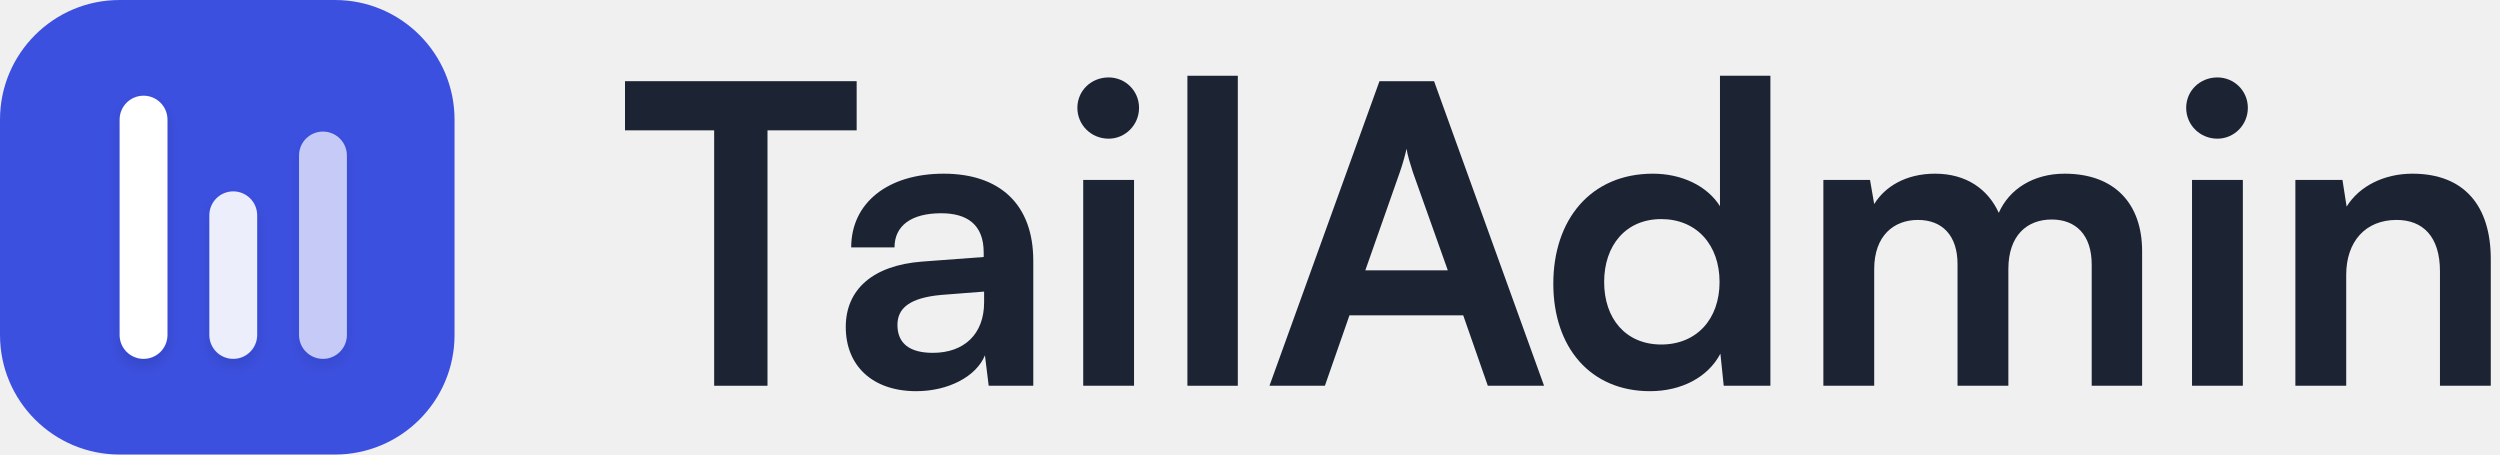
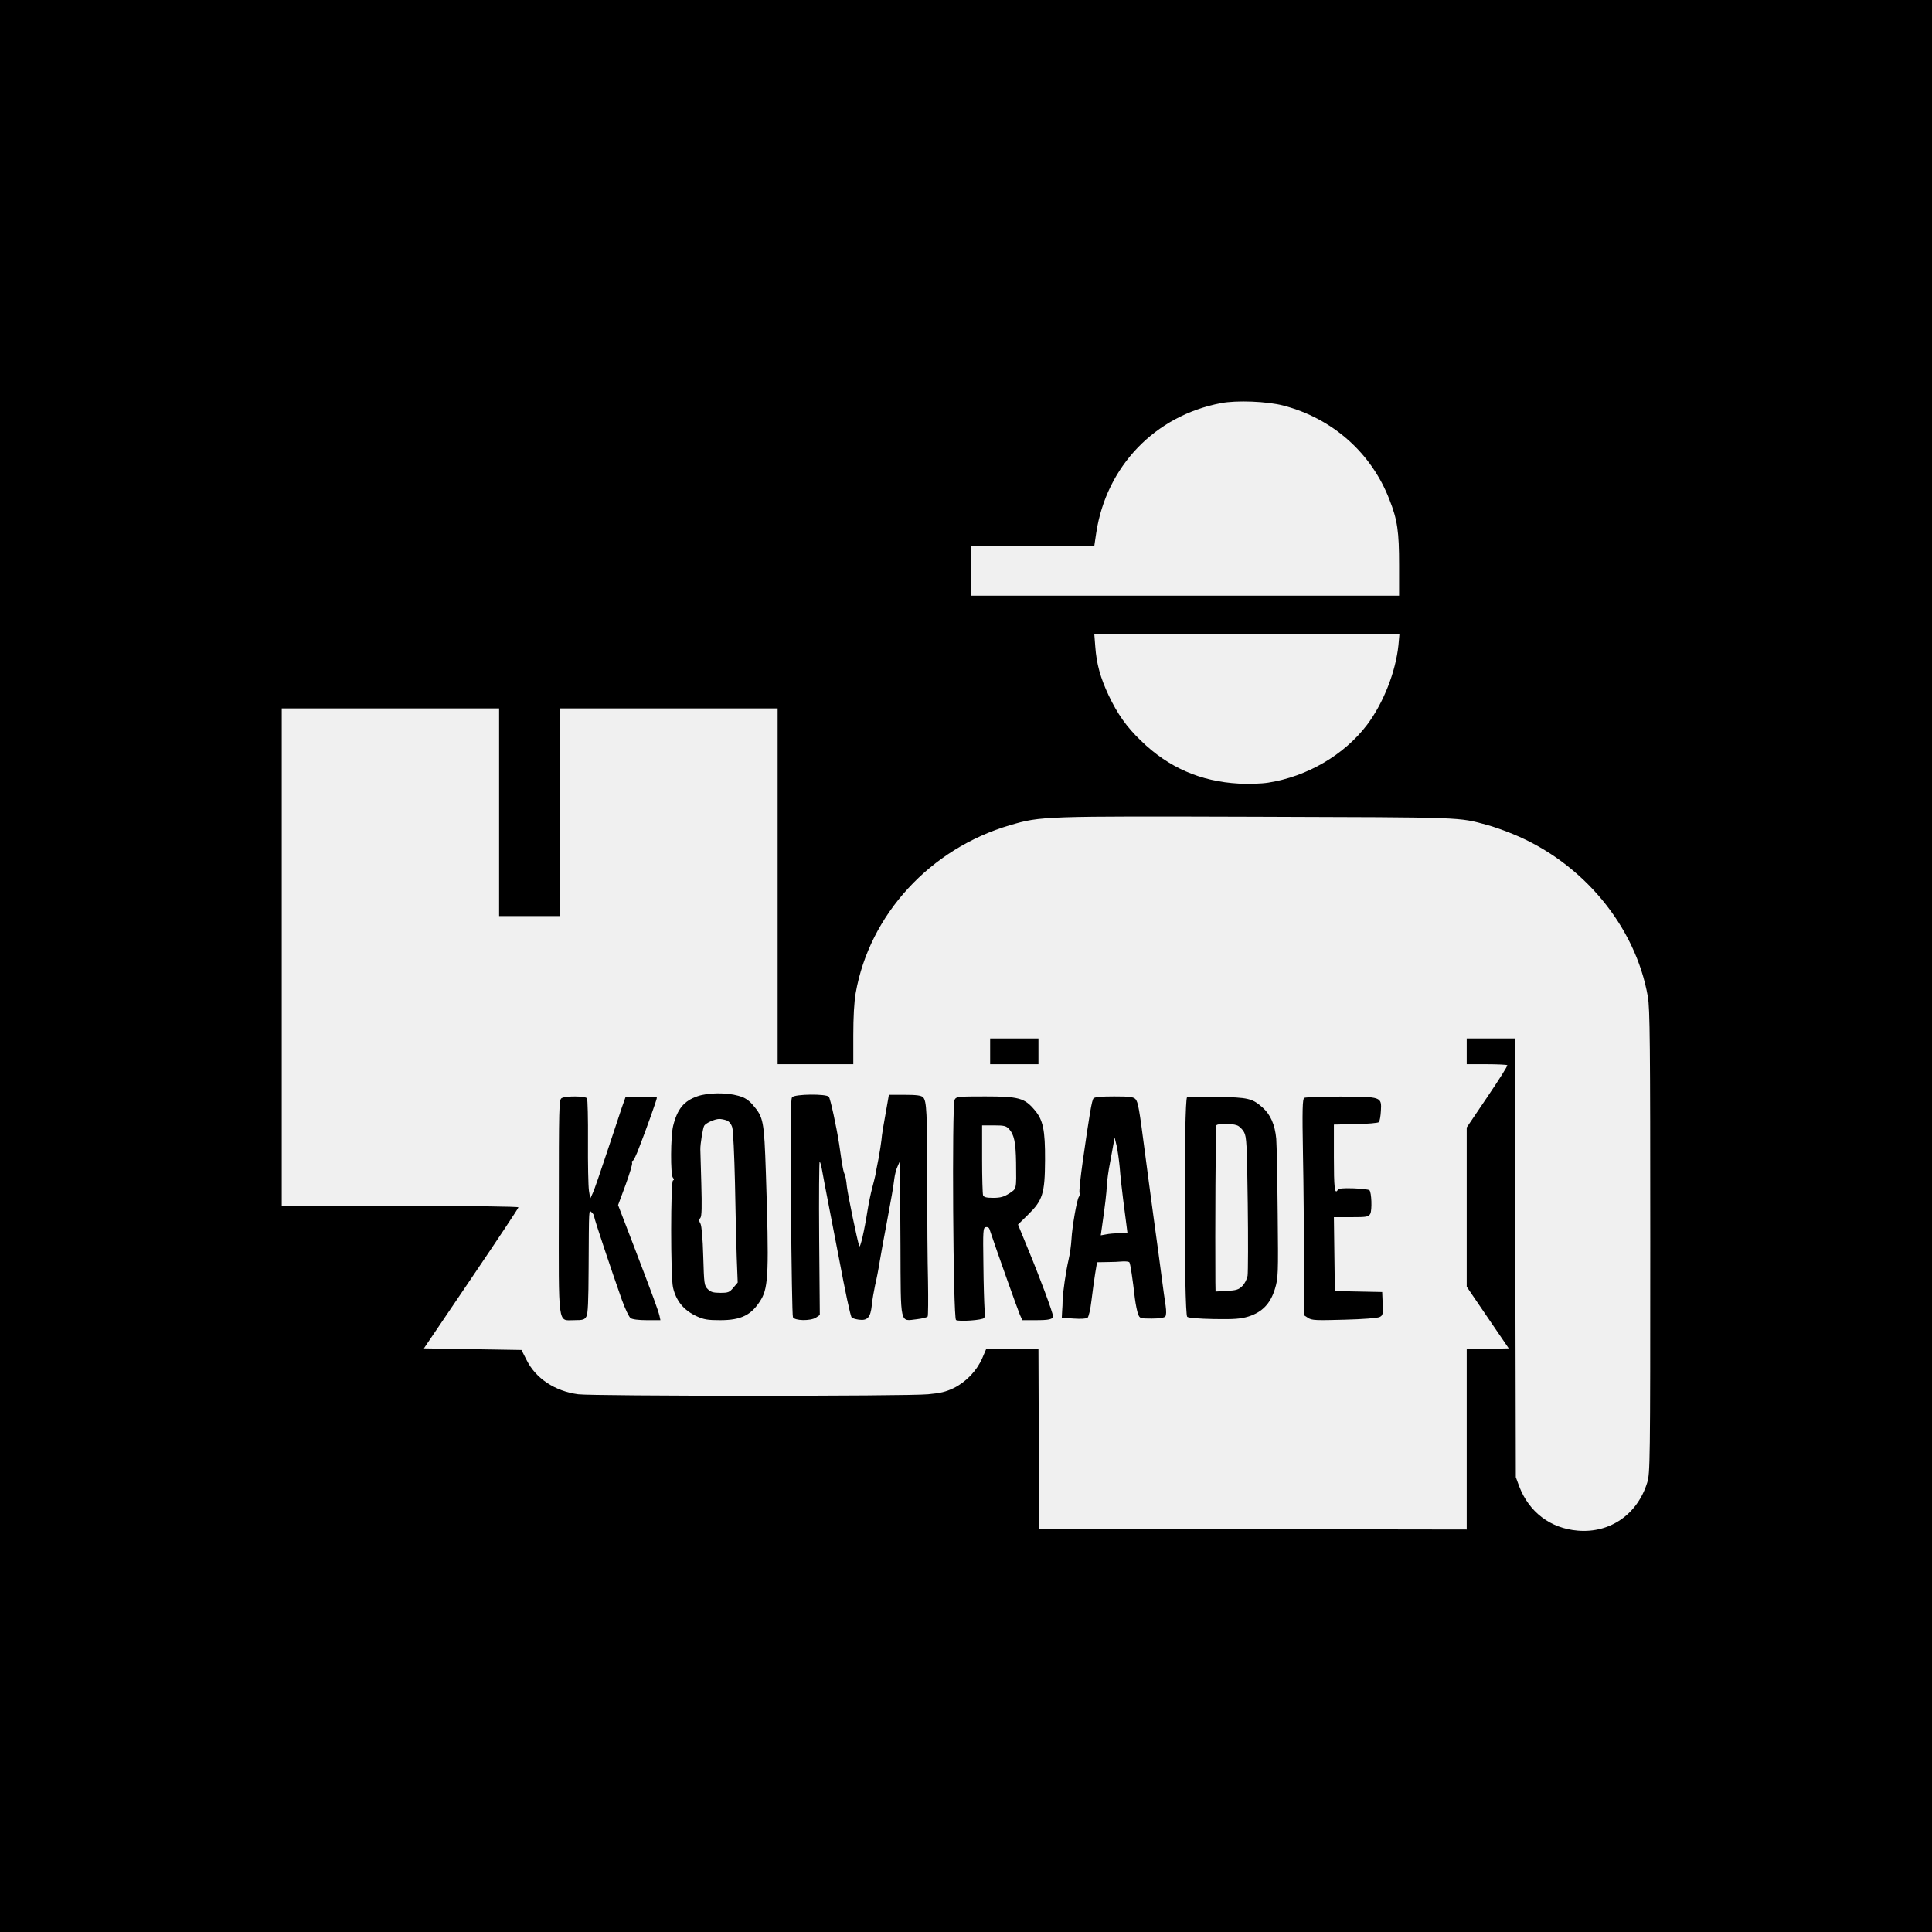
- <svg xmlns="http://www.w3.org/2000/svg" width="176" height="32" viewBox="0 0 176 32" fill="none">
-   <path d="M44 9.176H50.277V27.157H54.032V9.176H60.309V5.715H44V9.176Z" fill="#1C2434" />
-   <path d="M64.5 27.539C66.758 27.539 68.724 26.512 69.34 25.016L69.604 27.157H72.743V18.357C72.743 14.339 70.337 12.227 66.436 12.227C62.505 12.227 59.924 14.28 59.924 17.419H62.974C62.974 15.893 64.148 15.013 66.26 15.013C68.079 15.013 69.252 15.805 69.252 17.771V18.093L64.91 18.416C61.478 18.68 59.542 20.352 59.542 23.021C59.542 25.749 61.42 27.539 64.5 27.539ZM65.673 24.84C64.06 24.84 63.18 24.195 63.18 22.875C63.18 21.701 64.031 20.968 66.26 20.763L69.281 20.528V21.291C69.281 23.52 67.873 24.84 65.673 24.84Z" fill="#1C2434" />
-   <path d="M78.047 9.763C79.221 9.763 80.189 8.795 80.189 7.592C80.189 6.389 79.221 5.451 78.047 5.451C76.816 5.451 75.847 6.389 75.847 7.592C75.847 8.795 76.816 9.763 78.047 9.763ZM76.258 27.157H79.837V12.667H76.258V27.157Z" fill="#1C2434" />
-   <path d="M87.142 27.157V5.333H83.593V27.157H87.142Z" fill="#1C2434" />
-   <path d="M93.272 27.157L95.003 22.2H103.011L104.742 27.157H108.702L100.958 5.715H97.115L89.371 27.157H93.272ZM98.552 12.109C98.758 11.523 98.933 10.877 99.022 10.467C99.08 10.907 99.285 11.552 99.462 12.109L101.926 19.032H96.118L98.552 12.109Z" fill="#1C2434" />
-   <path d="M116.158 27.539C118.358 27.539 120.236 26.571 121.116 24.899L121.35 27.157H124.636V5.333H121.086V14.515C120.177 13.077 118.388 12.227 116.364 12.227C111.993 12.227 109.353 15.453 109.353 19.971C109.353 24.459 111.964 27.539 116.158 27.539ZM116.95 24.253C114.457 24.253 112.932 22.435 112.932 19.853C112.932 17.272 114.457 15.424 116.95 15.424C119.444 15.424 121.057 17.243 121.057 19.853C121.057 22.464 119.444 24.253 116.95 24.253Z" fill="#1C2434" />
-   <path d="M131.944 27.157V18.944C131.944 16.597 133.322 15.483 135.024 15.483C136.725 15.483 137.81 16.568 137.81 18.592V27.157H141.389V18.944C141.389 16.568 142.709 15.453 144.44 15.453C146.141 15.453 147.256 16.539 147.256 18.621V27.157H150.805V17.683C150.805 14.339 148.869 12.227 145.349 12.227C143.149 12.227 141.448 13.312 140.714 14.984C139.952 13.312 138.426 12.227 136.226 12.227C134.144 12.227 132.677 13.165 131.944 14.368L131.65 12.667H128.365V27.157H131.944Z" fill="#1C2434" />
-   <path d="M156.107 9.763C157.281 9.763 158.249 8.795 158.249 7.592C158.249 6.389 157.281 5.451 156.107 5.451C154.875 5.451 153.907 6.389 153.907 7.592C153.907 8.795 154.875 9.763 156.107 9.763ZM154.318 27.157H157.897V12.667H154.318V27.157Z" fill="#1C2434" />
-   <path d="M165.173 27.157V19.355C165.173 17.008 166.522 15.483 168.722 15.483C170.57 15.483 171.773 16.656 171.773 19.091V27.157H175.351V18.24C175.351 14.485 173.474 12.227 169.837 12.227C167.871 12.227 166.111 13.077 165.202 14.544L164.909 12.667H161.594V27.157H165.173Z" fill="#1C2434" />
-   <path d="M0 8.421C0 3.77 3.77 0 8.421 0H23.579C28.23 0 32 3.77 32 8.421V23.579C32 28.23 28.23 32 23.579 32H8.421C3.77 32 0 28.23 0 23.579V8.421Z" fill="#3C50E0" />
-   <g filter="url(#filter0_d_521_14075)">
-     <path d="M8.421 8.421C8.421 7.491 9.175 6.737 10.106 6.737V6.737C11.036 6.737 11.79 7.491 11.79 8.421V23.579C11.79 24.509 11.036 25.263 10.106 25.263V25.263C9.175 25.263 8.421 24.509 8.421 23.579V8.421Z" fill="white" />
+ <svg xmlns="http://www.w3.org/2000/svg" version="1.0" width="1200pt" height="1200pt" viewBox="0 0 1200 1200" preserveAspectRatio="xMidYMid meet">
+   <g transform="translate(0,1200) scale(0.1,-0.1)" fill="#000000" stroke="none">
+     <path d="M0 6000 l0 -6000 6000 0 6000 0 0 6000 0 6000 -6000 0 -6000 0 0 -6000z m7971 3481 c306 -80 547 -294 659 -584 50 -127 60 -198 60 -408 l0 -189 -1330 0 -1330 0 0 155 0 155 383 0 384 0 12 81 c63 413 365 727 774 805 98 19 289 11 388 -15z m715 -1488 c-17 -166 -94 -361 -195 -495 -142 -187 -371 -321 -613 -359 -43 -7 -118 -9 -183 -6 -238 13 -438 100 -608 266 -90 86 -147 168 -201 282 -52 111 -75 195 -83 302 l-6 77 948 0 947 0 -6 -67z m-5586 -1038 l0 -645 190 0 190 0 0 645 0 645 675 0 675 0 0 -1105 0 -1105 235 0 235 0 0 178 c0 114 5 208 15 265 86 487 463 897 960 1042 191 56 204 56 1537 52 1299 -4 1243 -2 1425 -51 34 -9 106 -34 159 -56 434 -177 762 -572 839 -1010 13 -73 15 -292 15 -1522 0 -1379 -1 -1439 -19 -1497 -61 -197 -231 -315 -431 -298 -170 14 -303 115 -364 275 l-21 57 -3 1363 -2 1362 -150 0 -150 0 0 -80 0 -80 123 0 c68 0 126 -3 129 -6 4 -3 -52 -91 -123 -196 l-129 -191 0 -495 0 -494 130 -191 131 -192 -131 -3 -130 -3 0 -559 0 -560 -1327 2 -1328 3 -3 558 -2 557 -163 0 -162 0 -24 -56 c-34 -78 -100 -147 -176 -185 -50 -24 -83 -32 -161 -39 -136 -13 -2079 -12 -2173 0 -144 19 -264 98 -321 214 l-31 61 -303 5 -303 5 293 433 c162 239 294 438 294 443 0 5 -294 9 -735 9 l-735 0 0 1545 0 1545 675 0 675 0 0 -645z" />
+     <path d="M6150 5470 l0 -80 150 0 150 0 0 80 0 80 -150 0 -150 0 0 -80z" />
+     <path d="M4332 5191 c-84 -29 -125 -79 -151 -184 -16 -65 -17 -302 -2 -321 8 -10 9 -15 1 -18 -15 -5 -15 -598 0 -664 19 -84 67 -143 148 -180 44 -20 68 -24 145 -24 133 0 197 33 255 130 45 77 49 177 29 785 -11 326 -15 345 -81 422 -27 31 -50 46 -90 57 -73 21 -188 20 -254 -3z m181 -150 c16 -6 29 -23 35 -43 6 -18 13 -172 17 -343 3 -170 8 -380 11 -466 l6 -155 -27 -32 c-24 -29 -32 -32 -81 -32 -44 0 -60 5 -78 23 -22 22 -23 32 -28 203 -3 112 -10 189 -17 203 -10 17 -10 26 -1 36 9 11 10 68 6 212 -3 109 -6 205 -6 213 -1 33 16 136 24 148 11 17 64 41 93 42 12 0 33 -4 46 -9z" />
+     <path d="M4920 5185 c-10 -12 -11 -161 -7 -682 3 -368 8 -675 12 -684 9 -23 109 -25 143 -3 l24 16 -4 478 c-2 263 0 477 3 474 4 -2 10 -23 14 -47 4 -23 24 -130 45 -237 21 -107 48 -247 60 -310 40 -213 72 -365 80 -373 4 -5 24 -11 45 -14 53 -7 72 14 80 90 3 34 13 89 20 122 8 33 22 103 30 155 9 52 27 154 41 225 30 161 42 227 49 285 3 25 12 59 20 75 l13 30 2 -45 c0 -25 2 -240 3 -478 2 -502 -5 -468 102 -456 33 4 63 11 67 17 3 6 4 105 2 221 -3 116 -5 391 -5 611 0 434 -3 508 -26 530 -11 11 -40 15 -113 15 l-99 0 -9 -52 c-24 -134 -35 -196 -37 -228 -2 -19 -10 -71 -18 -115 -9 -44 -18 -91 -20 -105 -3 -14 -12 -50 -20 -80 -8 -30 -21 -91 -28 -135 -20 -128 -46 -241 -52 -225 -14 43 -70 314 -77 371 -3 36 -10 71 -15 78 -4 7 -11 38 -16 69 -5 32 -12 84 -17 117 -17 109 -54 280 -64 293 -16 19 -212 17 -228 -3z" />
+     <path d="M3488 5179 c-16 -9 -17 -57 -17 -665 -1 -767 -8 -714 94 -714 56 0 66 3 77 23 10 16 13 94 14 302 2 385 1 360 19 345 8 -7 15 -18 15 -25 0 -14 113 -351 173 -520 20 -55 44 -106 54 -112 10 -8 49 -13 101 -13 l84 0 -6 28 c-9 36 -37 113 -157 427 l-100 260 46 124 c25 69 44 130 41 138 -3 7 -1 13 4 13 5 0 23 37 40 83 45 115 110 298 110 309 0 5 -44 7 -97 6 l-98 -3 -23 -65 c-12 -36 -54 -162 -93 -280 -39 -118 -78 -231 -87 -250 l-16 -35 -8 50 c-4 28 -7 165 -6 305 1 141 -2 261 -6 268 -9 15 -133 16 -158 1z" />
+     <path d="M5929 5169 c-17 -33 -9 -1357 9 -1368 19 -11 165 -1 175 13 4 6 5 34 2 61 -2 28 -6 151 -7 275 -3 207 -2 225 15 228 9 2 19 -2 22 -10 43 -129 179 -511 190 -535 l15 -33 79 0 c88 0 111 5 111 26 0 20 -83 244 -158 424 l-59 144 62 61 c91 89 105 131 106 338 1 189 -12 251 -66 314 -62 73 -98 83 -305 83 -172 0 -180 -1 -191 -21z m338 -181 c32 -35 42 -83 44 -208 2 -172 4 -162 -43 -193 -33 -21 -54 -27 -99 -27 -43 0 -58 4 -63 16 -3 9 -6 110 -6 225 l0 209 73 0 c63 0 76 -3 94 -22z" />
+     <path d="M6792 5178 c-11 -14 -25 -99 -67 -392 -14 -99 -23 -186 -20 -194 3 -8 1 -20 -4 -26 -12 -15 -42 -186 -46 -265 -2 -36 -10 -93 -18 -126 -15 -62 -37 -210 -37 -255 0 -14 -1 -43 -3 -65 l-2 -40 74 -5 c43 -3 79 -1 86 5 7 6 18 53 24 105 6 52 17 128 23 168 l12 72 60 1 c34 0 78 2 99 4 20 1 40 -1 42 -6 6 -8 20 -102 34 -224 5 -38 14 -82 20 -97 10 -27 13 -28 85 -28 47 0 77 5 84 13 6 7 7 32 2 67 -5 30 -16 111 -25 180 -9 69 -31 235 -50 370 -18 135 -43 317 -54 405 -35 270 -42 309 -58 328 -14 14 -34 17 -133 17 -82 0 -121 -4 -128 -12z m163 -431 c3 -45 13 -134 21 -197 8 -63 18 -136 21 -162 l6 -48 -50 0 c-28 0 -65 -3 -83 -7 l-33 -6 7 49 c20 139 29 214 31 264 2 30 10 91 19 135 8 44 18 98 22 120 l7 40 13 -53 c6 -29 15 -90 19 -135z" />
+     <path d="M7373 5184 c-20 -9 -19 -1347 1 -1363 8 -7 70 -12 167 -14 126 -2 165 1 214 16 85 27 136 80 164 172 20 67 21 86 17 465 -2 217 -6 427 -9 467 -8 87 -36 151 -85 194 -64 57 -90 63 -282 66 -96 1 -181 0 -187 -3z m311 -174 c14 -5 33 -24 43 -42 16 -30 18 -73 23 -443 3 -225 2 -427 -1 -449 -4 -21 -18 -50 -33 -64 -22 -22 -37 -27 -96 -30 l-70 -4 -1 58 c-2 312 1 967 6 974 8 13 96 13 129 0z" />
+     <path d="M8101 5181 c-11 -7 -13 -70 -8 -352 4 -189 6 -491 6 -671 l0 -327 26 -17 c23 -15 49 -16 225 -11 118 3 207 10 220 17 19 10 21 18 18 83 l-3 72 -147 3 -147 3 -3 229 -3 230 107 0 c99 0 108 2 119 21 12 23 8 133 -5 146 -4 5 -48 10 -98 12 -67 2 -93 0 -99 -10 -19 -31 -24 14 -24 204 l0 202 135 3 c74 1 139 7 144 12 6 6 11 37 13 70 5 88 4 88 -252 89 -116 0 -217 -4 -224 -8z" />
  </g>
-   <g opacity="0.9" filter="url(#filter1_d_521_14075)">
-     <path d="M14.737 15.158C14.737 14.227 15.491 13.473 16.421 13.473V13.473C17.351 13.473 18.105 14.227 18.105 15.158V23.579C18.105 24.509 17.351 25.263 16.421 25.263V25.263C15.491 25.263 14.737 24.509 14.737 23.579V15.158Z" fill="white" />
-   </g>
-   <g opacity="0.7" filter="url(#filter2_d_521_14075)">
-     <path d="M21.052 10.947C21.052 10.017 21.806 9.263 22.736 9.263V9.263C23.667 9.263 24.421 10.017 24.421 10.947V23.578C24.421 24.509 23.667 25.263 22.736 25.263V25.263C21.806 25.263 21.052 24.509 21.052 23.578V10.947Z" fill="white" />
-   </g>
-   <defs>
-     <filter id="filter0_d_521_14075" x="7.421" y="6.237" width="5.369" height="20.526" filterUnits="userSpaceOnUse" color-interpolation-filters="sRGB">
-       <feFlood flood-opacity="0" result="BackgroundImageFix" />
-       <feColorMatrix in="SourceAlpha" type="matrix" values="0 0 0 0 0 0 0 0 0 0 0 0 0 0 0 0 0 0 127 0" result="hardAlpha" />
-       <feOffset dy="0.5" />
-       <feGaussianBlur stdDeviation="0.5" />
-       <feComposite in2="hardAlpha" operator="out" />
-       <feColorMatrix type="matrix" values="0 0 0 0 0 0 0 0 0 0 0 0 0 0 0 0 0 0 0.12 0" />
-       <feBlend mode="normal" in2="BackgroundImageFix" result="effect1_dropShadow_521_14075" />
-       <feBlend mode="normal" in="SourceGraphic" in2="effect1_dropShadow_521_14075" result="shape" />
-     </filter>
-     <filter id="filter1_d_521_14075" x="13.737" y="12.973" width="5.369" height="13.79" filterUnits="userSpaceOnUse" color-interpolation-filters="sRGB">
-       <feFlood flood-opacity="0" result="BackgroundImageFix" />
-       <feColorMatrix in="SourceAlpha" type="matrix" values="0 0 0 0 0 0 0 0 0 0 0 0 0 0 0 0 0 0 127 0" result="hardAlpha" />
-       <feOffset dy="0.5" />
-       <feGaussianBlur stdDeviation="0.5" />
-       <feComposite in2="hardAlpha" operator="out" />
-       <feColorMatrix type="matrix" values="0 0 0 0 0 0 0 0 0 0 0 0 0 0 0 0 0 0 0.12 0" />
-       <feBlend mode="normal" in2="BackgroundImageFix" result="effect1_dropShadow_521_14075" />
-       <feBlend mode="normal" in="SourceGraphic" in2="effect1_dropShadow_521_14075" result="shape" />
-     </filter>
-     <filter id="filter2_d_521_14075" x="20.052" y="8.763" width="5.369" height="18" filterUnits="userSpaceOnUse" color-interpolation-filters="sRGB">
-       <feFlood flood-opacity="0" result="BackgroundImageFix" />
-       <feColorMatrix in="SourceAlpha" type="matrix" values="0 0 0 0 0 0 0 0 0 0 0 0 0 0 0 0 0 0 127 0" result="hardAlpha" />
-       <feOffset dy="0.5" />
-       <feGaussianBlur stdDeviation="0.5" />
-       <feComposite in2="hardAlpha" operator="out" />
-       <feColorMatrix type="matrix" values="0 0 0 0 0 0 0 0 0 0 0 0 0 0 0 0 0 0 0.12 0" />
-       <feBlend mode="normal" in2="BackgroundImageFix" result="effect1_dropShadow_521_14075" />
-       <feBlend mode="normal" in="SourceGraphic" in2="effect1_dropShadow_521_14075" result="shape" />
-     </filter>
-   </defs>
</svg>
